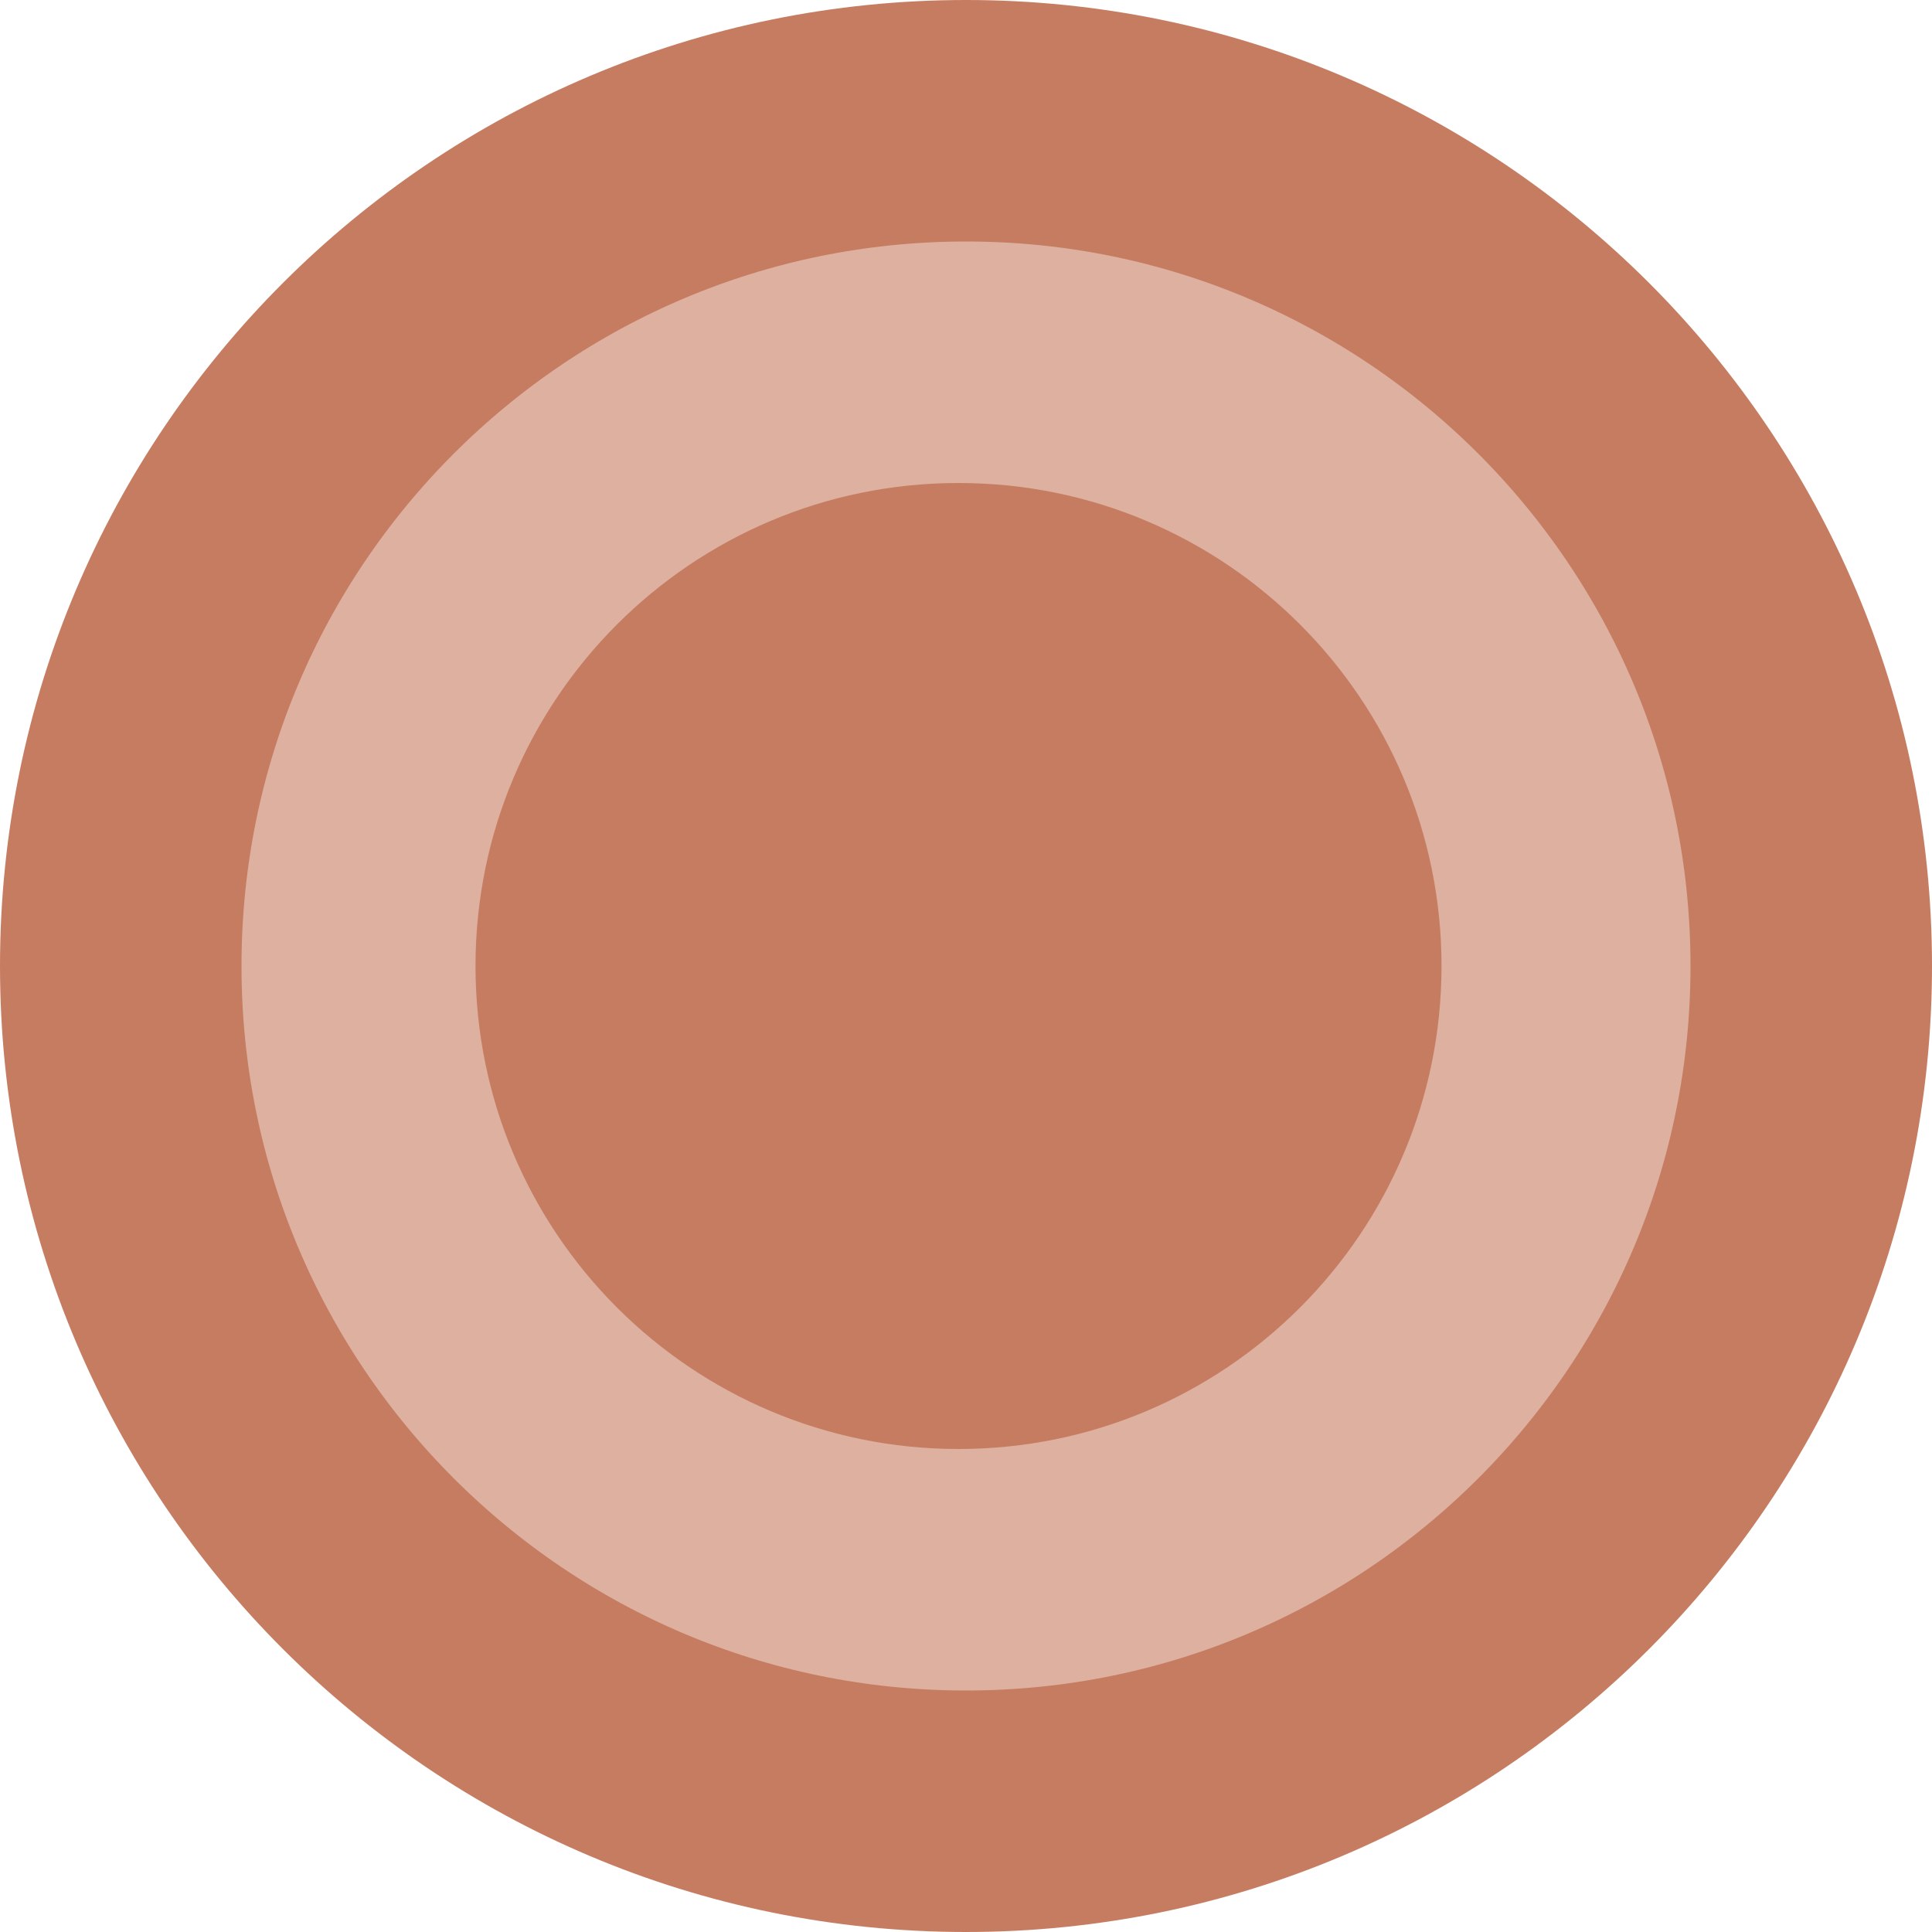
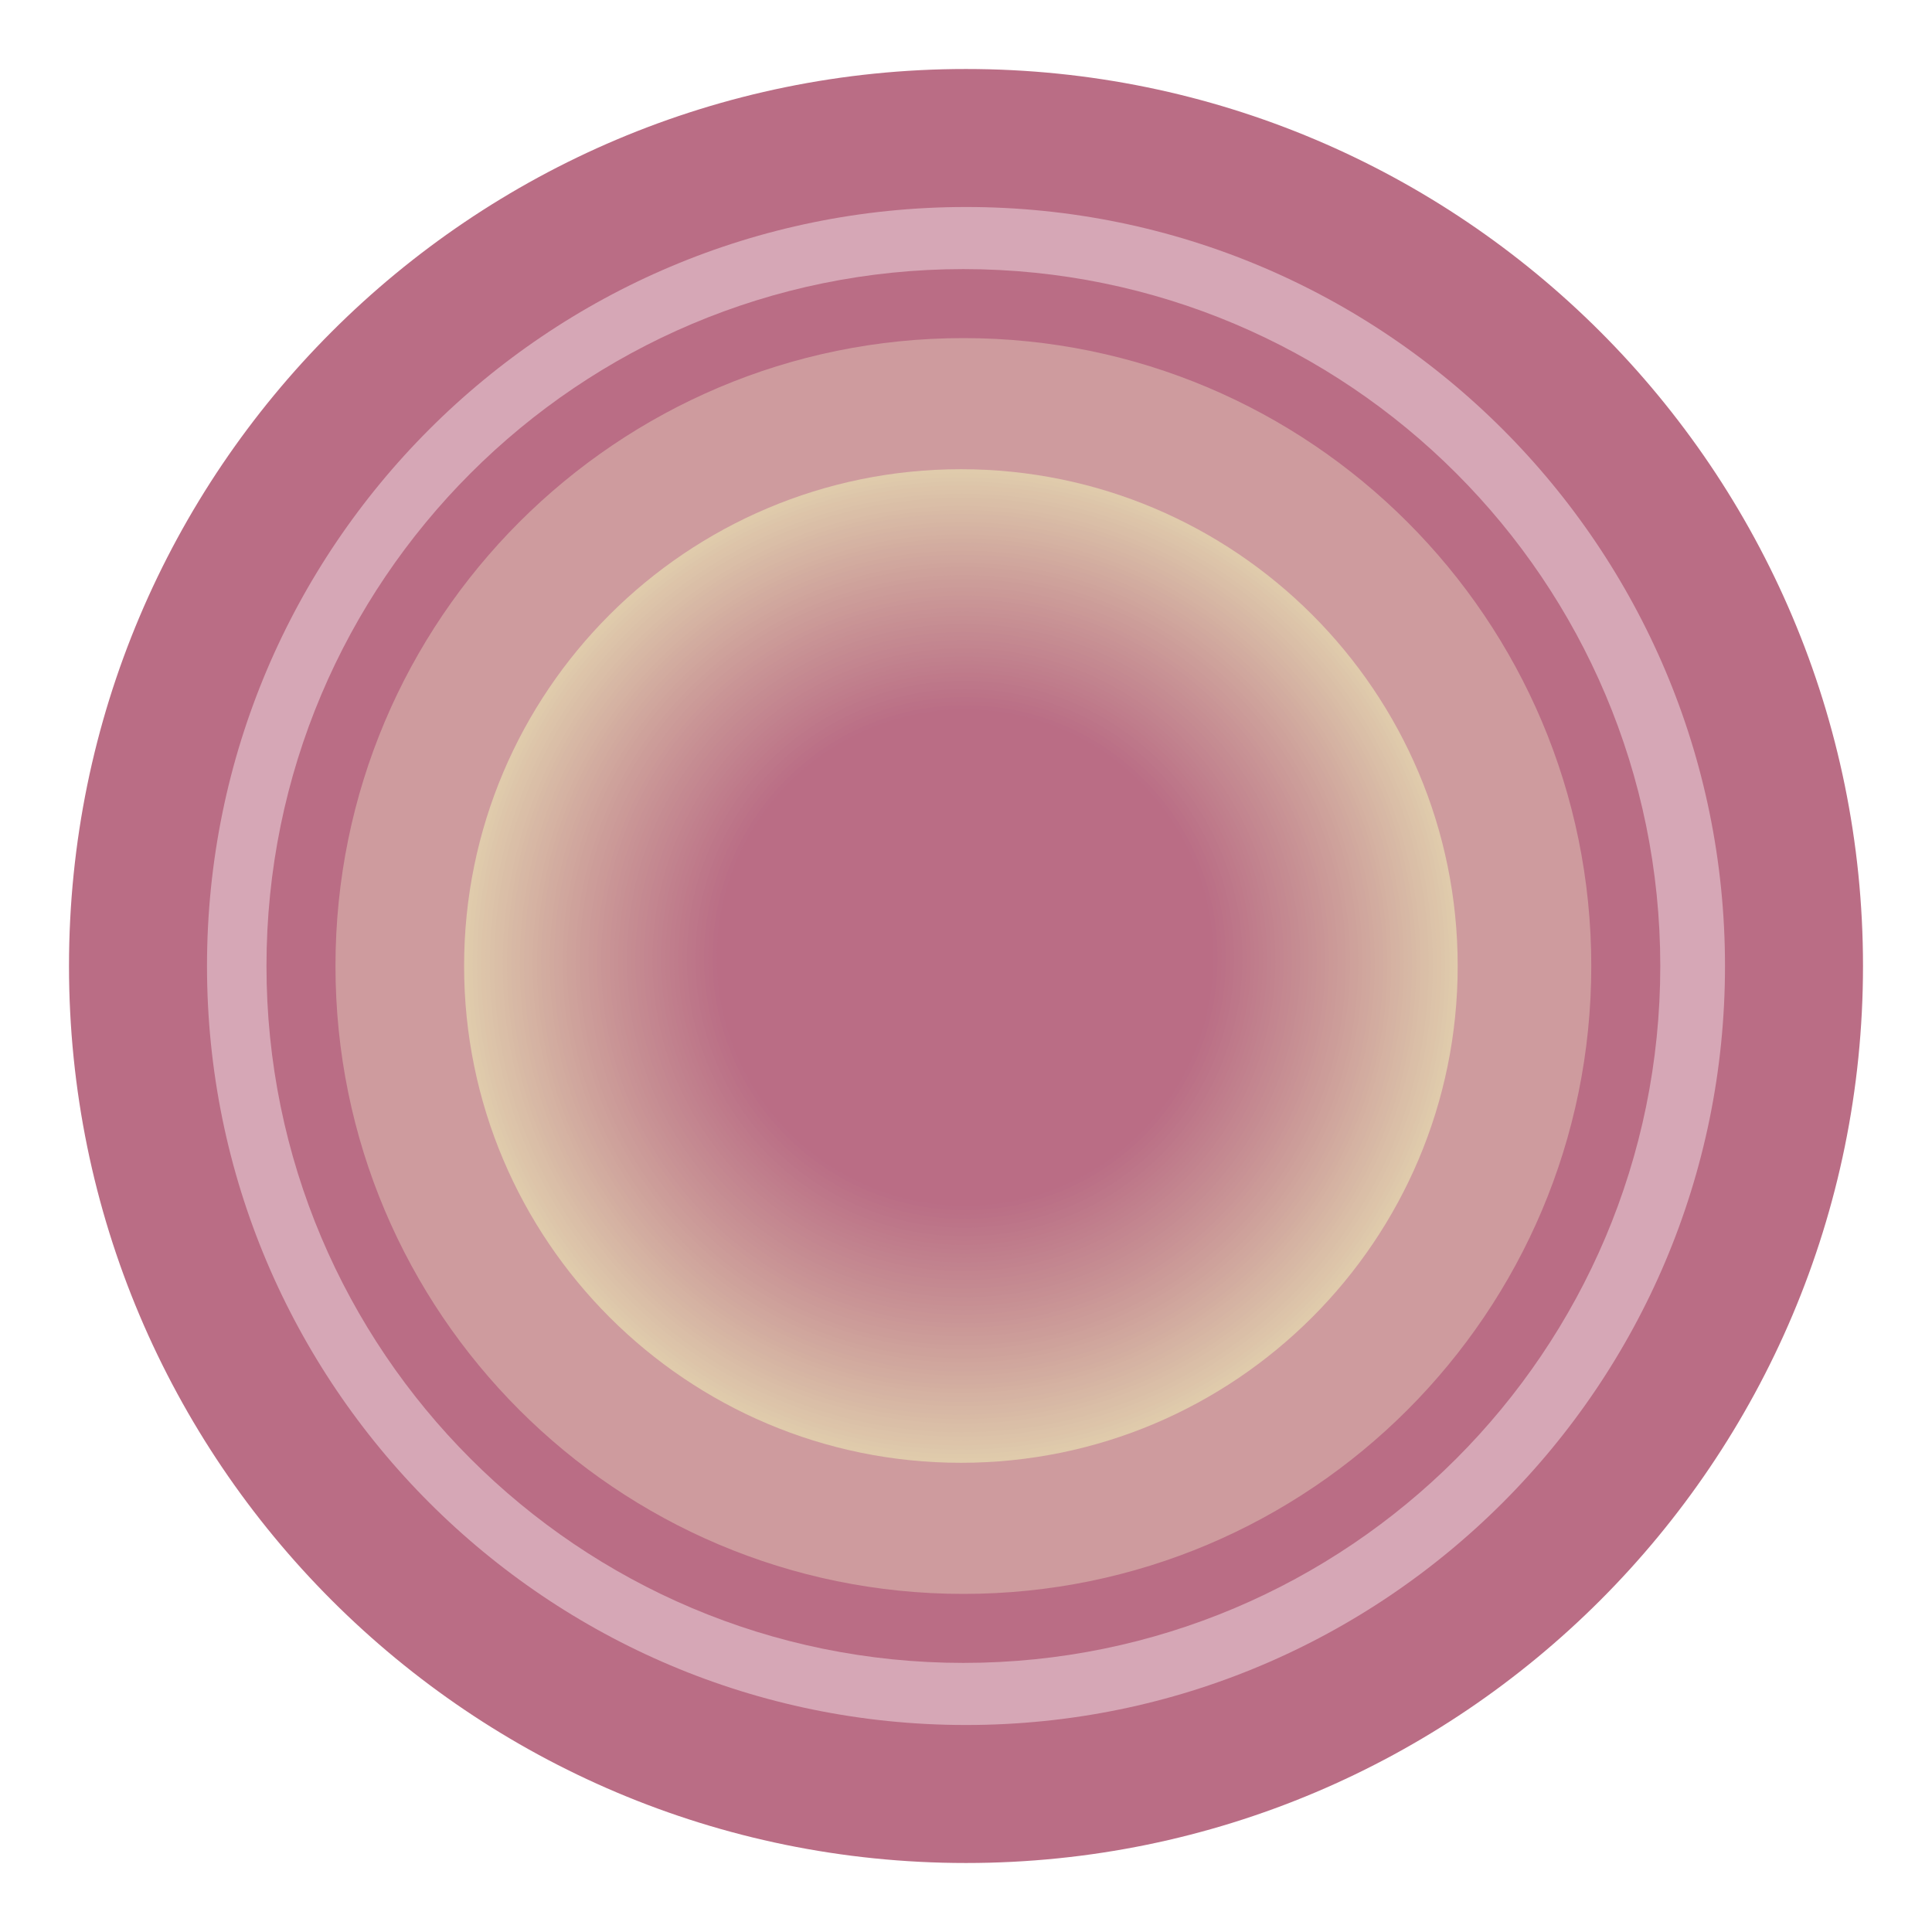
- <svg xmlns="http://www.w3.org/2000/svg" version="1.1" id="Layer_1" x="0px" y="0px" width="8px" height="8px" viewBox="0 0 8 8" enable-background="new 0 0 8 8" xml:space="preserve">
-   <circle fill="#C67C61" fill-opacity="0.6" stroke="#C67C61" stroke-miterlimit="10" cx="4" cy="4" r="3.5" />
-   <circle fill="#C67C61" cx="3.969" cy="4" r="2" />
+ <svg xmlns="http://www.w3.org/2000/svg" version="1.1" id="Layer_1" x="0px" y="0px" width="14px" height="14px" viewBox="0 0 14 14" enable-background="new 0 0 14 14" xml:space="preserve">
+   <g>
+     <circle fill="#BA6D85" fill-opacity="0.6" stroke="#BA6D85" stroke-miterlimit="10" cx="7" cy="7" r="6" />
+     <circle fill="#CB9998" fill-opacity="0.8" stroke="#BA6D85" stroke-width="0.5" stroke-miterlimit="10" cx="6.981" cy="7" r="4.8" />
+     <circle fill="#E0CBAC" cx="6.963" cy="7" r="3.6" />
+     <circle fill="#DFCAAB" cx="6.963" cy="6.999" r="3.569" />
+     <circle fill="#DEC8AB" cx="6.964" cy="6.998" r="3.539" />
+     <circle fill="#DDC6AA" cx="6.964" cy="6.997" r="3.508" />
+     <circle fill="#DDC4A9" cx="6.965" cy="6.996" r="3.478" />
+     <circle fill="#DCC3A9" cx="6.965" cy="6.995" r="3.447" />
+     <circle fill="#DBC1A8" cx="6.966" cy="6.994" r="3.417" />
+     <circle fill="#DABFA7" cx="6.967" cy="6.993" r="3.386" />
+     <circle fill="#DABEA7" cx="6.967" cy="6.992" r="3.356" />
+     <circle fill="#D9BCA6" cx="6.968" cy="6.991" r="3.325" />
+     <circle fill="#D8BAA5" cx="6.968" cy="6.99" r="3.294" />
+     <circle fill="#D7B8A5" cx="6.968" cy="6.988" r="3.264" />
+     <circle fill="#D7B7A4" cx="6.969" cy="6.988" r="3.233" />
+     <circle fill="#D6B5A3" cx="6.97" cy="6.987" r="3.203" />
+     <circle fill="#D5B3A3" cx="6.97" cy="6.986" r="3.173" />
+     <circle fill="#D5B2A2" cx="6.971" cy="6.984" r="3.142" />
+     <circle fill="#D4B0A1" cx="6.971" cy="6.983" r="3.111" />
+     <circle fill="#D3AEA0" cx="6.972" cy="6.983" r="3.081" />
+     <circle fill="#D2ACA0" cx="6.972" cy="6.982" r="3.051" />
+     <circle fill="#D2AB9F" cx="6.973" cy="6.98" r="3.02" />
+     <circle fill="#D1A99E" cx="6.973" cy="6.979" r="2.989" />
+     <circle fill="#D0A79E" cx="6.974" cy="6.979" r="2.959" />
+     <circle fill="#D0A69D" cx="6.974" cy="6.978" r="2.928" />
+     <circle fill="#CFA49C" cx="6.975" cy="6.976" r="2.898" />
+     <circle fill="#CEA29B" cx="6.975" cy="6.975" r="2.867" />
+     <circle fill="#CEA19B" cx="6.976" cy="6.974" r="2.836" />
+     <circle fill="#CD9F9A" cx="6.977" cy="6.973" r="2.806" />
+     <circle fill="#CC9D99" cx="6.977" cy="6.972" r="2.776" />
+     <circle fill="#CC9C99" cx="6.978" cy="6.971" r="2.745" />
+     <circle fill="#CB9A98" cx="6.978" cy="6.97" r="2.714" />
+     <circle fill="#CB9997" cx="6.979" cy="6.969" r="2.684" />
+     <circle fill="#CA9797" cx="6.979" cy="6.968" r="2.653" />
+     <circle fill="#C99596" cx="6.979" cy="6.967" r="2.623" />
+     <circle fill="#C99495" cx="6.98" cy="6.966" r="2.593" />
+     <circle fill="#C89295" cx="6.98" cy="6.965" r="2.562" />
+     <circle fill="#C79194" cx="6.981" cy="6.964" r="2.531" />
+     <circle fill="#C78F93" cx="6.981" cy="6.963" r="2.501" />
+     <circle fill="#C68E93" cx="6.982" cy="6.961" r="2.47" />
+     <circle fill="#C58C92" cx="6.982" cy="6.961" r="2.44" />
+     <circle fill="#C58B91" cx="6.983" cy="6.96" r="2.409" />
+     <circle fill="#C48991" cx="6.983" cy="6.959" r="2.379" />
+     <circle fill="#C48890" cx="6.984" cy="6.958" r="2.349" />
+     <circle fill="#C38690" cx="6.984" cy="6.957" r="2.318" />
+     <circle fill="#C3858F" cx="6.985" cy="6.956" r="2.288" />
+     <circle fill="#C2838E" cx="6.985" cy="6.955" r="2.257" />
+     <circle fill="#C1828E" cx="6.986" cy="6.954" r="2.226" />
+     <circle fill="#C1808D" cx="6.986" cy="6.953" r="2.196" />
+     <circle fill="#C07F8C" cx="6.987" cy="6.951" r="2.165" />
+     <circle fill="#C07D8C" cx="6.987" cy="6.95" r="2.135" />
+     <circle fill="#BF7C8B" cx="6.988" cy="6.95" r="2.104" />
+     <circle fill="#BF7A8A" cx="6.989" cy="6.948" r="2.074" />
+     <circle fill="#BE798A" cx="6.989" cy="6.947" r="2.043" />
+     <circle fill="#BD7789" cx="6.99" cy="6.946" r="2.013" />
+     <circle fill="#BD7689" cx="6.99" cy="6.946" r="1.982" />
+     <circle fill="#BC7488" cx="6.991" cy="6.945" r="1.952" />
+     <circle fill="#BC7387" cx="6.991" cy="6.943" r="1.921" />
+     <circle fill="#BB7187" cx="6.992" cy="6.942" r="1.891" />
+     <circle fill="#BB7086" cx="6.992" cy="6.942" r="1.86" />
+     <circle fill="#BA6E86" cx="6.993" cy="6.94" r="1.83" />
+     <circle fill="#BA6D85" cx="6.993" cy="6.939" r="1.799" />
+   </g>
</svg>
